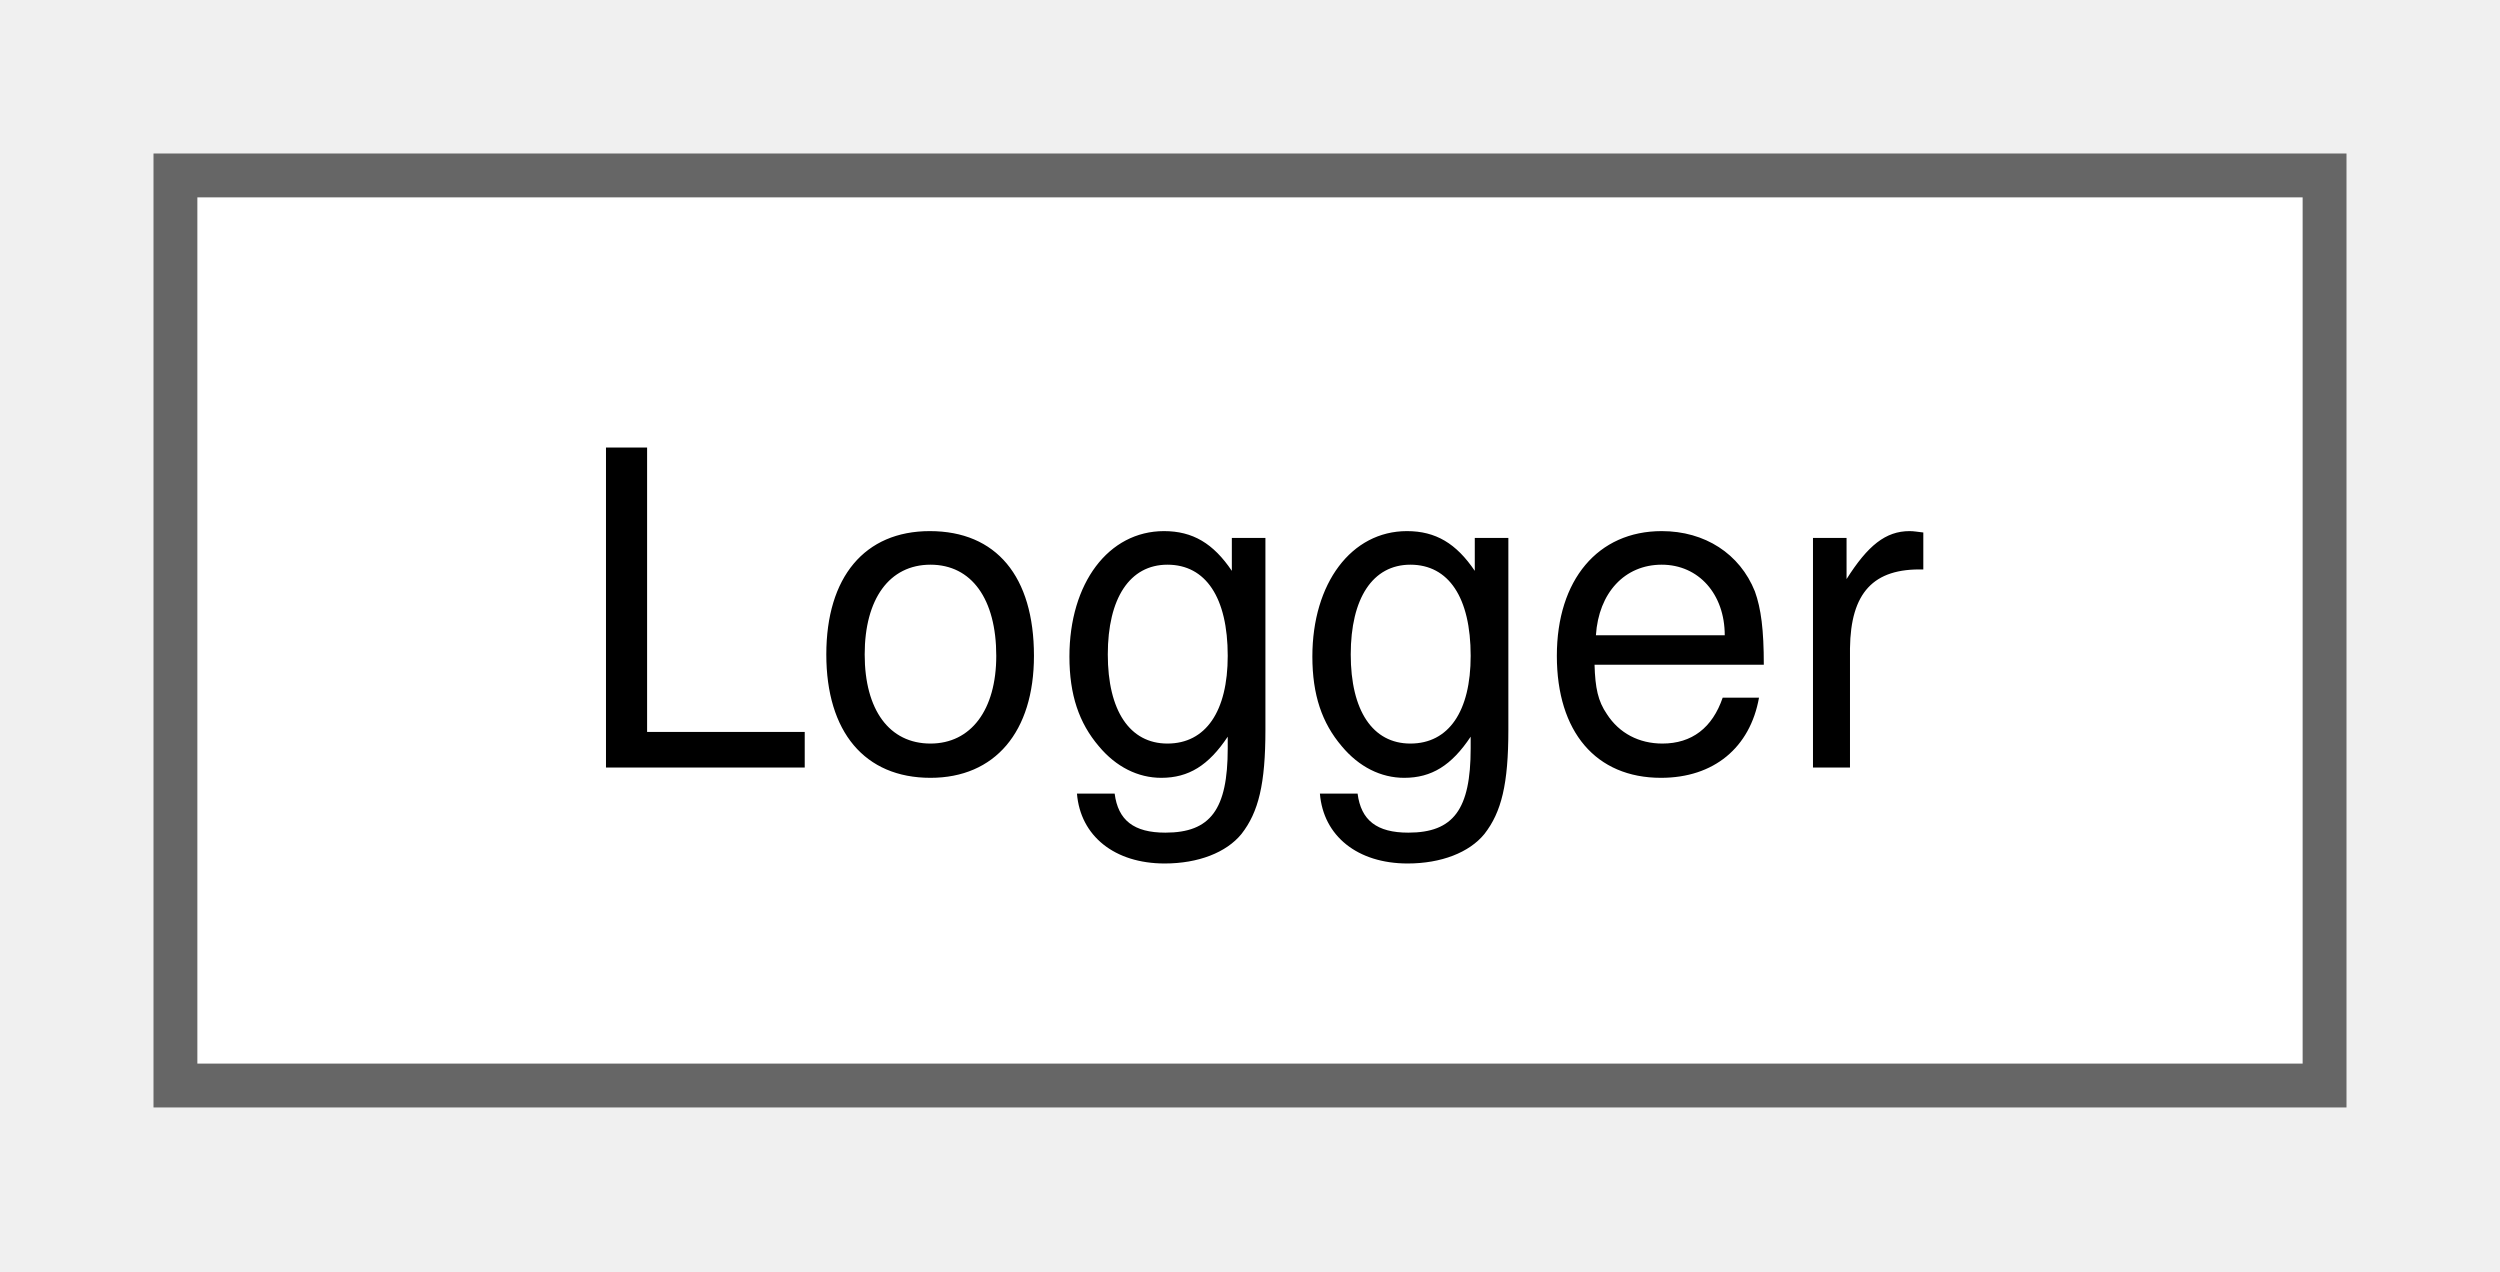
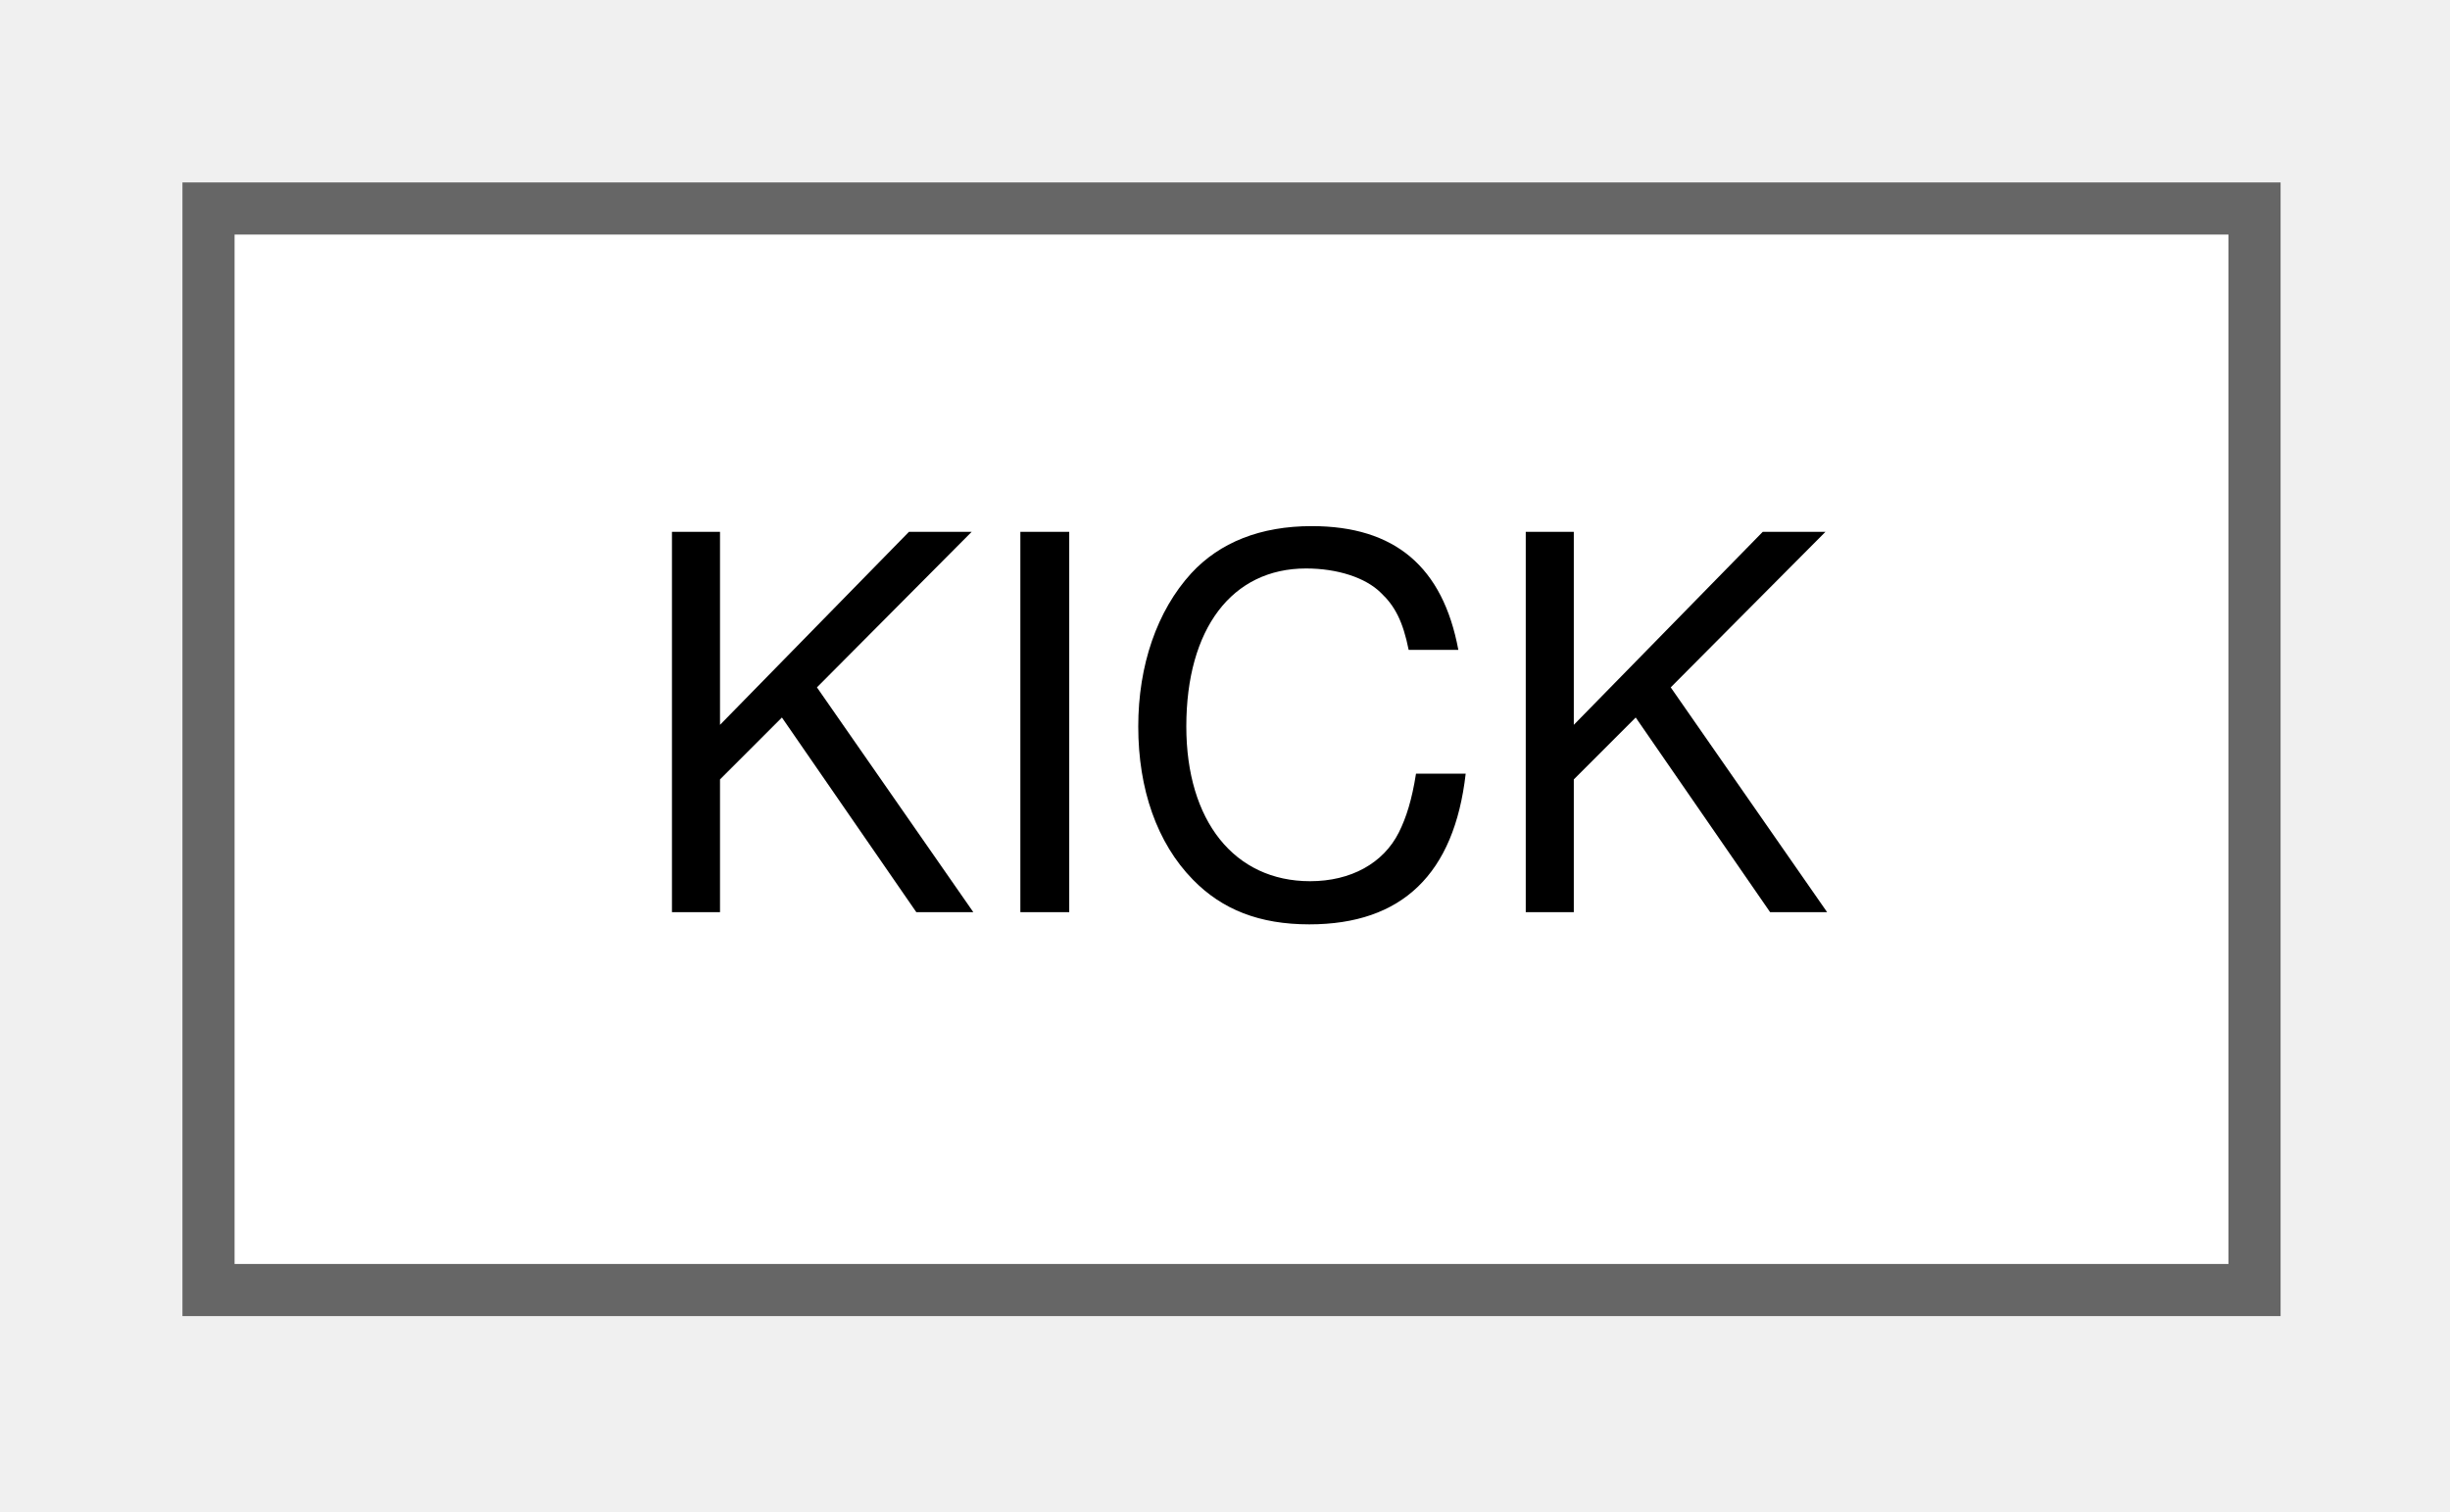
- <svg xmlns="http://www.w3.org/2000/svg" xmlns:xlink="http://www.w3.org/1999/xlink" width="57pt" height="29pt" viewBox="0.00 0.00 57.00 29.00">
+ <svg xmlns="http://www.w3.org/2000/svg" xmlns:xlink="http://www.w3.org/1999/xlink" width="47pt" height="29pt" viewBox="0.00 0.00 47.00 29.00">
  <g id="graph0" class="graph" transform="scale(1 1) rotate(0) translate(4 24.75)">
    <g id="Node000000" class="node">
      <g id="a_Node000000">
-         <a xlink:href="db/d67/classLogger.html" target="_top" xlink:title=" ">
-           <polygon fill="white" stroke="#666666" points="49,-20.75 0,-20.75 0,0 49,0 49,-20.75" />
-           <text xml:space="preserve" text-anchor="middle" x="24.5" y="-7.25" font-family="Helvetica,sans-Serif" font-size="10.00">Logger</text>
+         <a xlink:href="dc/d61/classKICK.html" target="_top" xlink:title="Handler for IRC KICK.">
+           <polygon fill="white" stroke="#666666" points="39.25,-20.75 0,-20.75 0,0 39.25,0 39.25,-20.75" />
+           <text xml:space="preserve" text-anchor="middle" x="19.62" y="-7.25" font-family="Helvetica,sans-Serif" font-size="10.00">KICK</text>
        </a>
      </g>
    </g>
  </g>
</svg>
